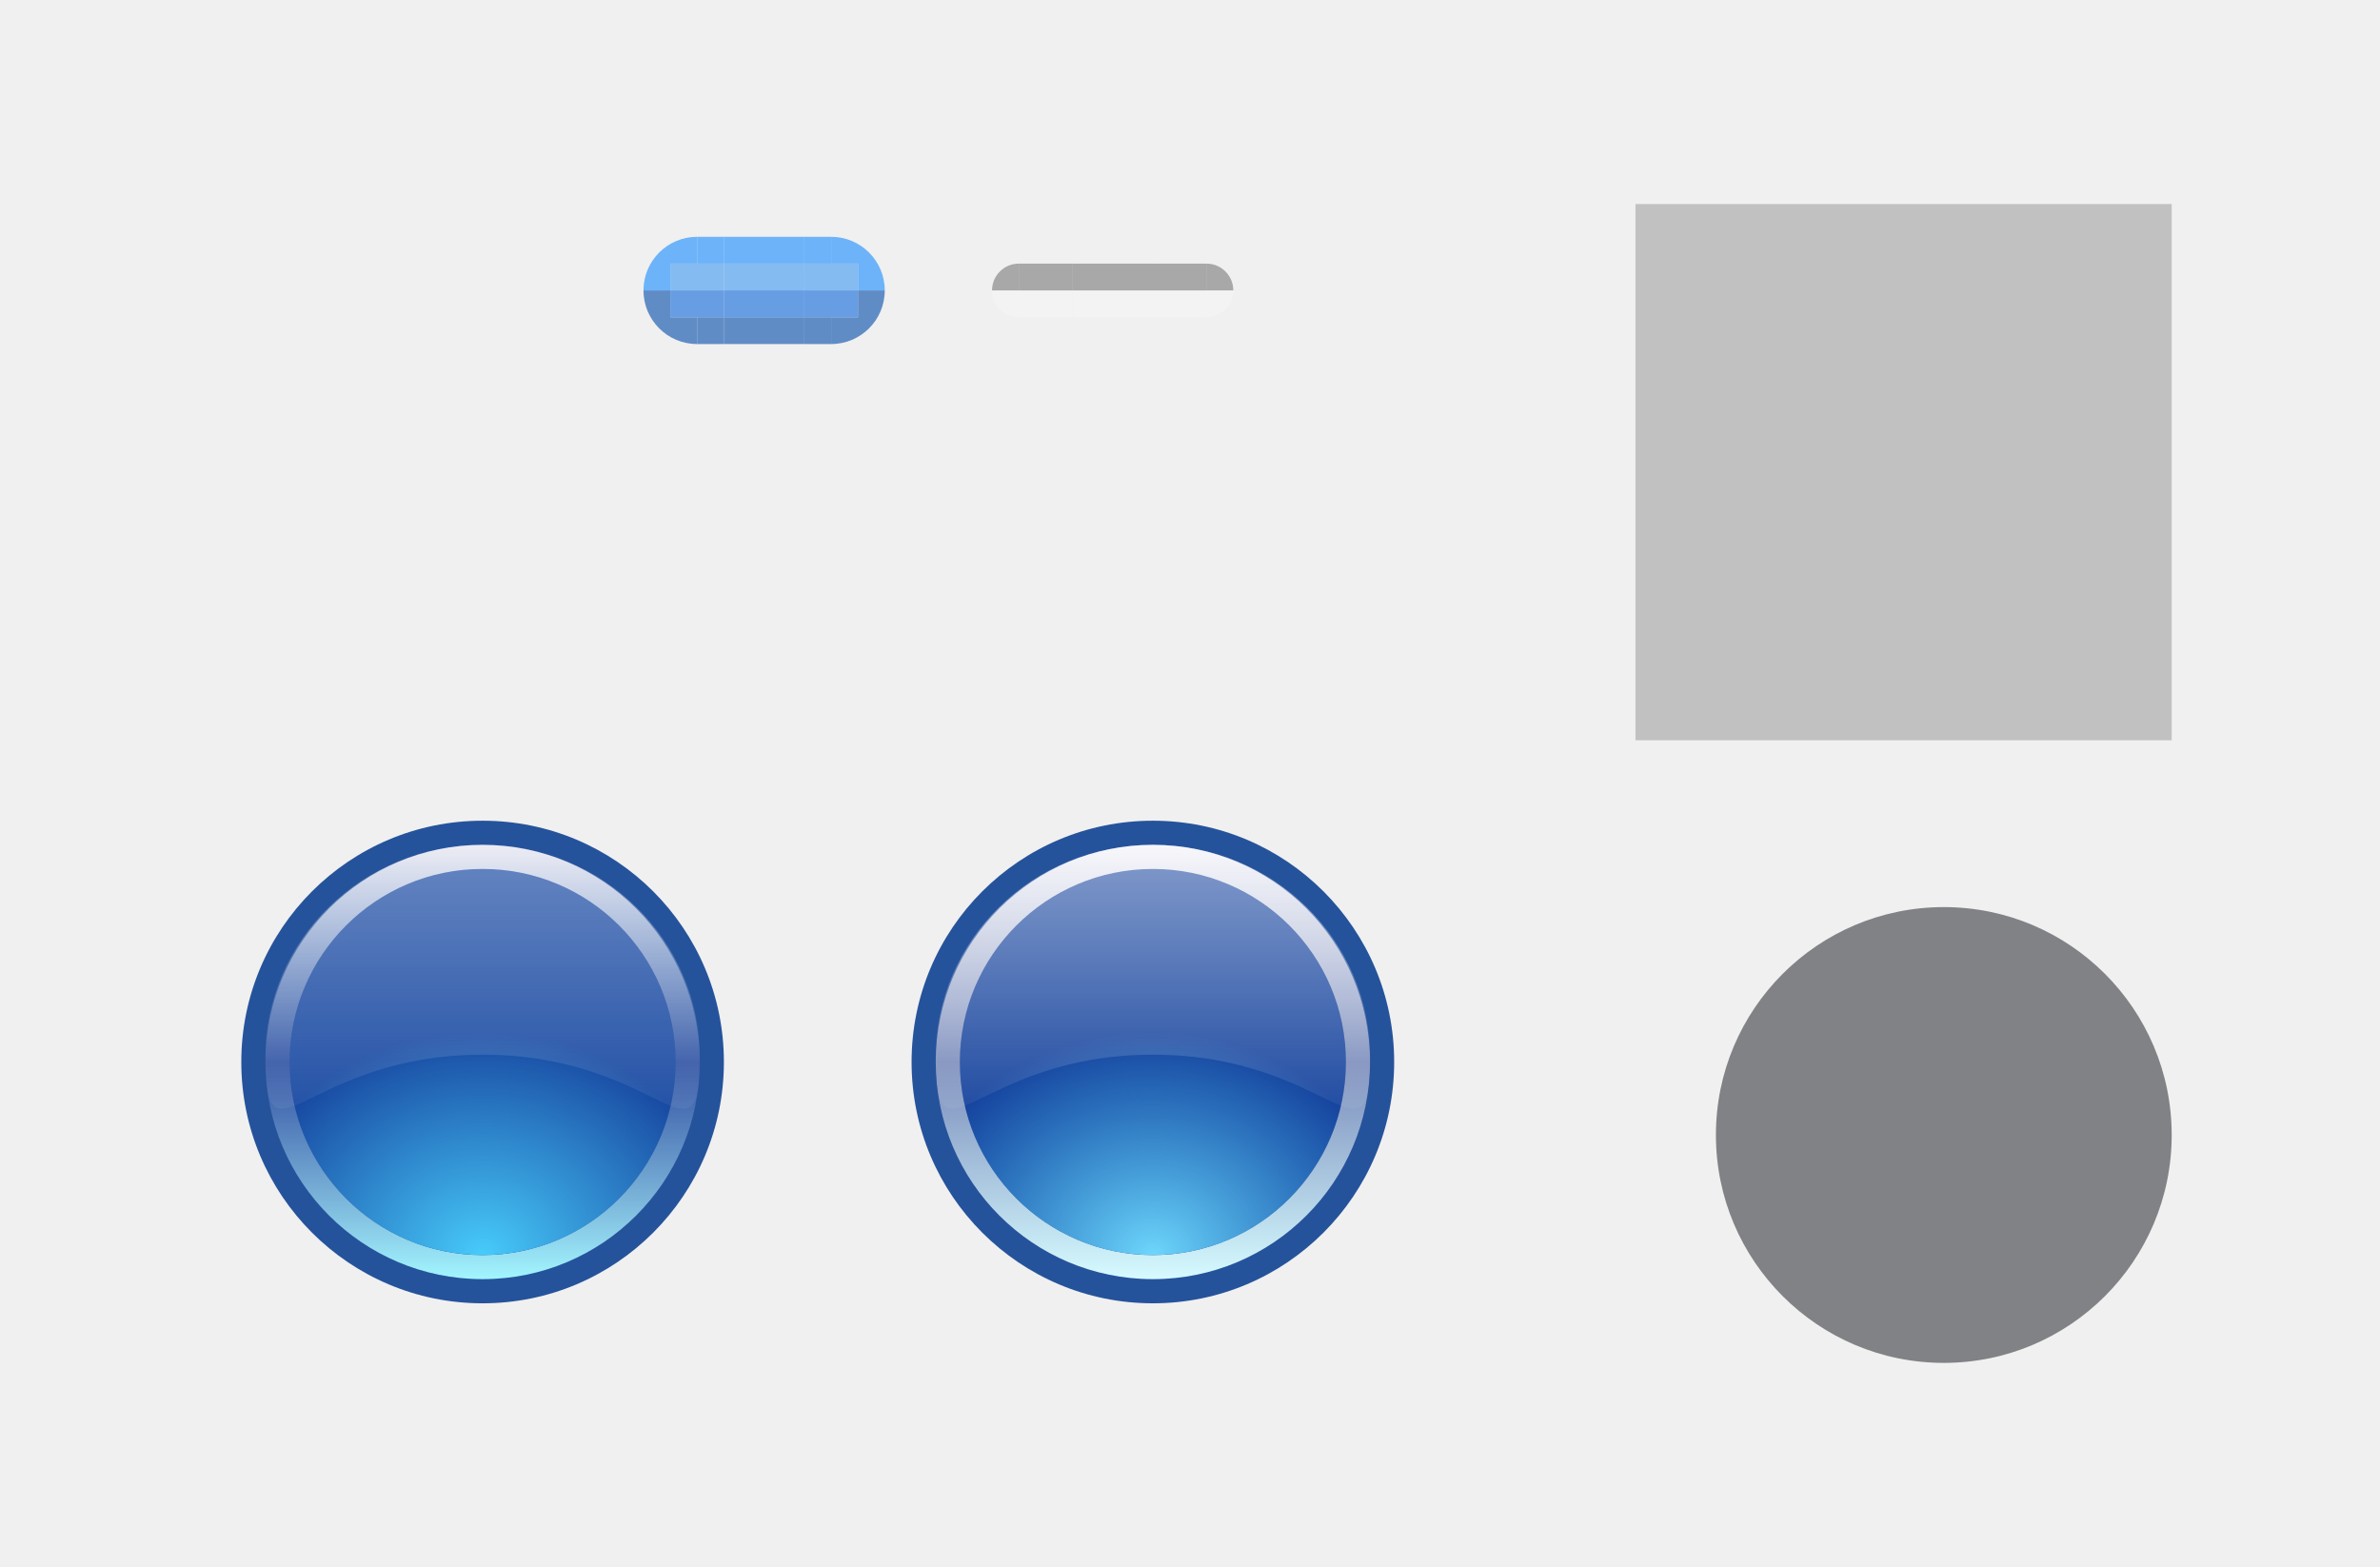
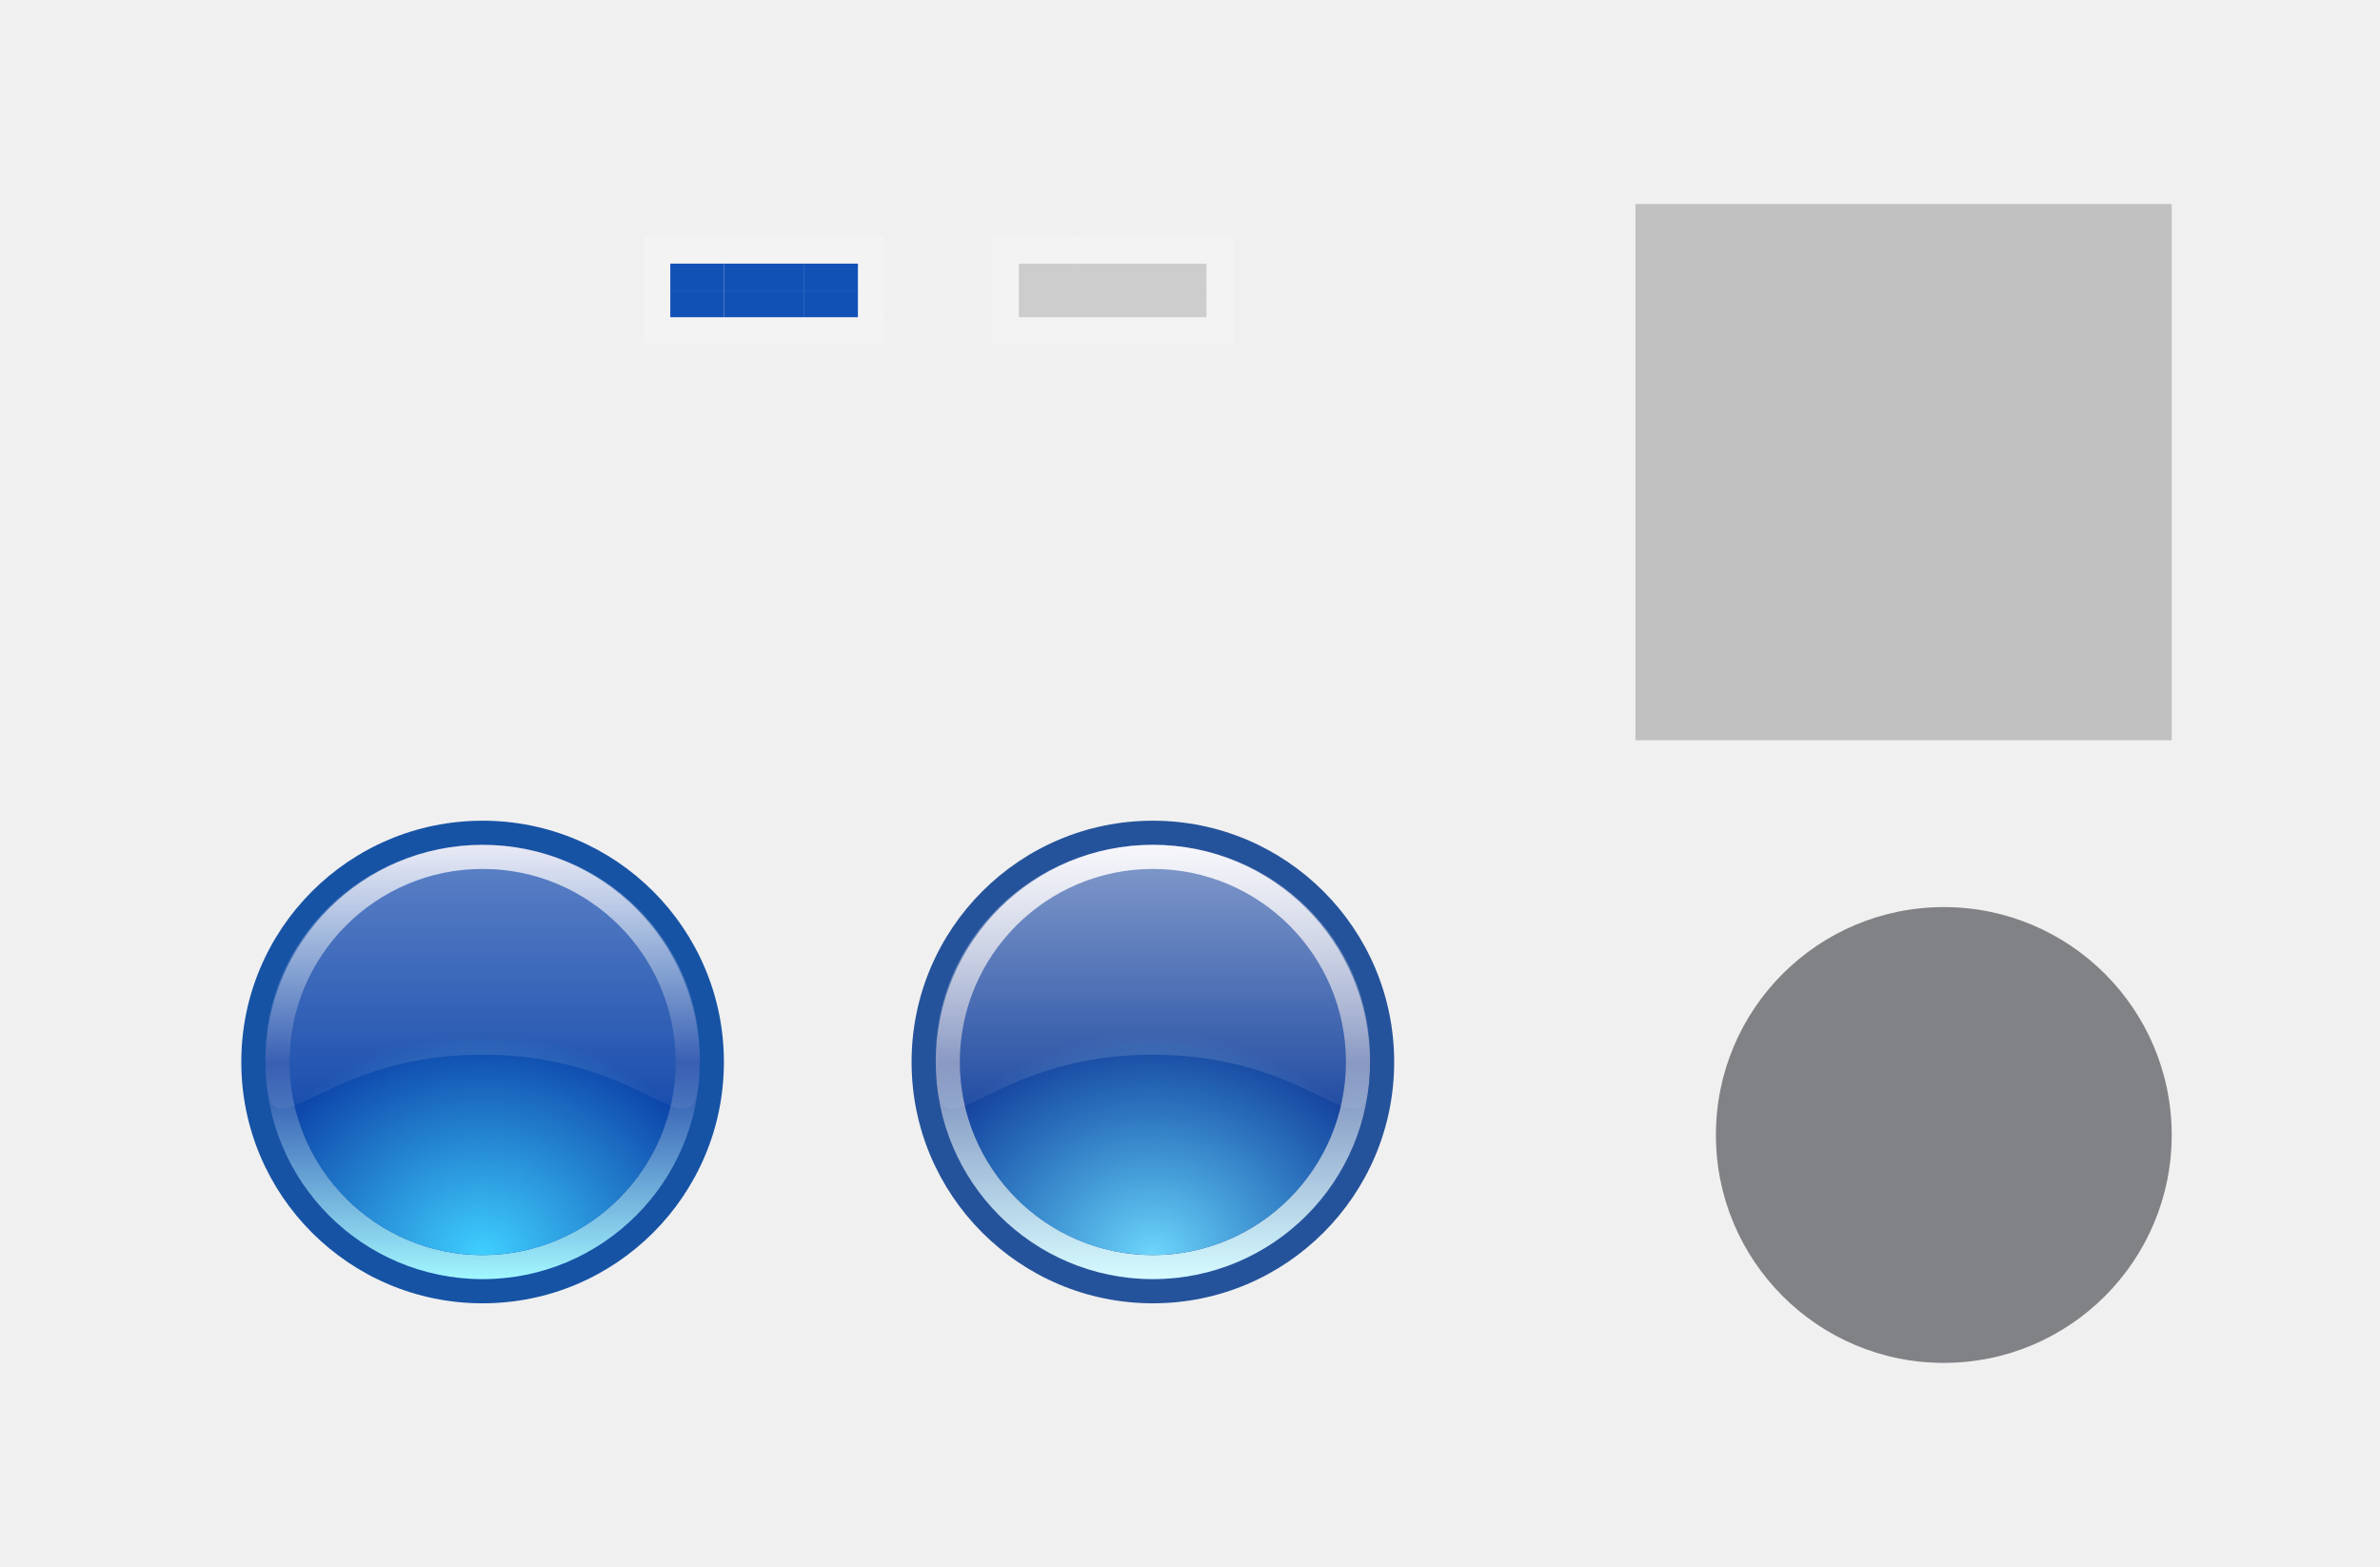
<svg xmlns="http://www.w3.org/2000/svg" xmlns:xlink="http://www.w3.org/1999/xlink" id="svg2755" version="1.1" viewBox="0 0 88.769 58.442" height="58.442" width="88.769">
  <defs id="defs2749">
    <linearGradient id="linearGradient47969">
      <stop style="stop-color:#ffffff;stop-opacity:0.476;" offset="0" id="stop47965" />
      <stop style="stop-color:#ffffff;stop-opacity:0.051;" offset="1" id="stop47967" />
    </linearGradient>
    <linearGradient id="linearGradient3512">
      <stop id="stop3508" offset="0" style="stop-color:#6ed6fb;stop-opacity:1" />
      <stop id="stop3510" offset="1" style="stop-color:#47cbfa;stop-opacity:0.122" />
    </linearGradient>
    <linearGradient id="linearGradient3500">
      <stop id="stop3494" offset="0" style="stop-color:#f0f0f7;stop-opacity:1" />
      <stop style="stop-color:#788aba;stop-opacity:1" offset="0.502" id="stop3496" />
      <stop id="stop3498" offset="1" style="stop-color:#d6fbff;stop-opacity:1" />
    </linearGradient>
    <linearGradient xlink:href="#linearGradient882-6" id="linearGradient884-3" x1="-13" y1="29.246" x2="-13" y2="47.246" gradientUnits="userSpaceOnUse" />
    <linearGradient id="linearGradient882-6">
-       <stop style="stop-color:#e3e3ef;stop-opacity:1;" offset="0" id="stop878-7" />
-       <stop id="stop900" offset="0.502" style="stop-color:#b2dced;stop-opacity:0.195;" />
-       <stop style="stop-color:#a2f6ff;stop-opacity:1" offset="1" id="stop880-5" />
+       <stop style="stop-color:#dedeef;stop-opacity:1" offset="0" id="stop878-7" />
+       <stop id="stop900" offset="0.502" style="stop-color:#a7dff2;stop-opacity:0.195" />
+       <stop style="stop-color:#a1f7ff;stop-opacity:1" offset="1" id="stop880-5" />
    </linearGradient>
    <radialGradient xlink:href="#linearGradient892-5" id="radialGradient896-3" cx="16.671" cy="99.224" fx="16.671" fy="99.224" r="7" gradientTransform="matrix(0.9795919,-0.9999994,1.142856,0.8571427,-113.0582,31.84601)" gradientUnits="userSpaceOnUse" />
    <linearGradient id="linearGradient892-5">
-       <stop style="stop-color:#47cbfa;stop-opacity:1" offset="0" id="stop888-6" />
-       <stop style="stop-color:#47cbfa;stop-opacity:0.164;" offset="1" id="stop890-2" />
+       <stop style="stop-color:#3fcfff;stop-opacity:1" offset="0" id="stop888-6" />
+       <stop style="stop-color:#3fcfff;stop-opacity:0.164" offset="1" id="stop890-2" />
    </linearGradient>
    <linearGradient xlink:href="#linearGradient909-1" id="linearGradient911-9" x1="16.671" y1="84.224" x2="16.671" y2="94.224" gradientUnits="userSpaceOnUse" gradientTransform="matrix(1.125,0,0,1.100619,-2.083901,-9.474493)" />
    <linearGradient id="linearGradient909-1">
-       <stop style="stop-color:#ffffff;stop-opacity:0.339;" offset="0" id="stop905-2" />
-       <stop style="stop-color:#ffffff;stop-opacity:0.051;" offset="1" id="stop907-7" />
+       <stop style="stop-color:#ffffff;stop-opacity:0.339" offset="0" id="stop905-2" />
+       <stop style="stop-color:#ffffff;stop-opacity:0.051" offset="1" id="stop907-7" />
    </linearGradient>
    <linearGradient xlink:href="#linearGradient3500" id="linearGradient3488" gradientUnits="userSpaceOnUse" x1="-13" y1="29.246" x2="-13" y2="47.246" />
    <radialGradient xlink:href="#linearGradient3512" id="radialGradient3490" gradientUnits="userSpaceOnUse" gradientTransform="matrix(0.9795919,-0.9999994,1.142856,0.8571427,-113.0582,31.84601)" cx="16.671" cy="99.224" fx="16.671" fy="99.224" r="7" />
    <linearGradient xlink:href="#linearGradient47969" id="linearGradient3492" gradientUnits="userSpaceOnUse" gradientTransform="matrix(1.125,0,0,1.100619,-2.083901,-9.474493)" x1="16.671" y1="84.224" x2="16.671" y2="94.224" />
  </defs>
  <g id="layer1" transform="translate(-36.67119,-81.61347)">
    <rect style="opacity:1;fill:#c1c1c1;fill-opacity:1;stroke:none;stroke-width:0.909;stroke-miterlimit:4;stroke-dasharray:none;stroke-opacity:0.628" id="hint-handle-size" width="20" height="20" x="97.671" y="89.224" />
    <path class="ColorScheme-Text" id="groove-center" d="m 76.671,95.446 v 3 h 3 v -3 z" style="opacity:1;fill:none;fill-opacity:1" />
    <path class="ColorScheme-Text" style="opacity:1;fill:none;fill-opacity:1" d="m 73.671,95.446 v 3 h 3 v -3 z" id="groove-left" />
    <path class="ColorScheme-Text" style="opacity:1;fill:none;fill-opacity:1" d="m 79.671,95.446 v 3 h 3 v -3 z" id="groove-right" />
    <path style="opacity:1;fill:none;fill-opacity:1" d="m 63.671,95.446 v 3 h 3 v -3 z" id="groove-highlight-center" class="ColorScheme-Text" />
    <path id="groove-highlight-left" d="m 60.671,95.446 v 3 h 3 v -3 z" style="opacity:1;fill:none;fill-opacity:1" class="ColorScheme-Text" />
    <path id="groove-highlight-right" d="m 66.671,95.446 v 3 h 3 v -3 z" style="opacity:1;fill:none;fill-opacity:1" class="ColorScheme-Text" />
-     <g id="groove-highlight-top" transform="translate(-2.7383789e-6,1.22197)" style="opacity:0.75">
-       <rect style="opacity:1;fill:#429ffd;fill-opacity:1;stroke:none;stroke-width:1.5;stroke-linecap:round;stroke-linejoin:round;stroke-miterlimit:4;stroke-dasharray:none;stroke-opacity:0.259" id="rect1557" width="3" height="1" x="63.671" y="89.224" />
+     <g id="groove-highlight-top" transform="translate(-2.7383789e-6,1.22197)" style="opacity:1">
+       <rect style="opacity:1;fill:#ffffff;fill-opacity:0.231;stroke:none;stroke-width:1.5;stroke-linecap:round;stroke-linejoin:round;stroke-miterlimit:4;stroke-dasharray:none;stroke-opacity:0.259" id="rect1557" width="3" height="1" x="63.671" y="89.224" />
      <rect y="88.224" x="63.671" height="1" width="3" id="rect1559" style="opacity:1;fill:none;fill-opacity:0.883;stroke:none;stroke-width:1.5;stroke-linecap:round;stroke-linejoin:round;stroke-miterlimit:4;stroke-dasharray:none;stroke-opacity:0.259" />
-       <rect style="opacity:1;fill:#60a9f2;fill-opacity:1;stroke:none;stroke-width:1.5;stroke-linecap:round;stroke-linejoin:round;stroke-miterlimit:4;stroke-dasharray:none;stroke-opacity:0.259" id="rect1565" width="3" height="1" x="63.671" y="90.224" />
+       <rect style="opacity:1;fill:#1151b6;fill-opacity:1;stroke:none;stroke-width:1.5;stroke-linecap:round;stroke-linejoin:round;stroke-miterlimit:4;stroke-dasharray:none;stroke-opacity:0.259" id="rect1565" width="3" height="1" x="63.671" y="90.224" />
    </g>
-     <g id="groove-highlight-bottom" transform="matrix(1,0,0,-1,-2.7383789e-6,183.6694)" style="opacity:0.75">
-       <rect y="89.224" x="63.671" height="1" width="3" id="rect1572" style="opacity:1;fill:#306bb8;fill-opacity:1;stroke:none;stroke-width:1.5;stroke-linecap:round;stroke-linejoin:round;stroke-miterlimit:4;stroke-dasharray:none;stroke-opacity:0.259" />
+     <g id="groove-highlight-bottom" transform="matrix(1,0,0,-1,-2.7383789e-6,183.6694)" style="opacity:1">
+       <rect y="89.224" x="63.671" height="1" width="3" id="rect1572" style="opacity:1;fill:#ffffff;fill-opacity:0.231;stroke:none;stroke-width:1.5;stroke-linecap:round;stroke-linejoin:round;stroke-miterlimit:4;stroke-dasharray:none;stroke-opacity:0.259" />
      <rect style="opacity:1;fill:none;fill-opacity:0.883;stroke:none;stroke-width:1.5;stroke-linecap:round;stroke-linejoin:round;stroke-miterlimit:4;stroke-dasharray:none;stroke-opacity:0.259" id="rect1574" width="3" height="1" x="63.671" y="88.224" />
-       <rect style="opacity:1;fill:#3a81df;fill-opacity:1;stroke:none;stroke-width:1.5;stroke-linecap:round;stroke-linejoin:round;stroke-miterlimit:4;stroke-dasharray:none;stroke-opacity:0.259" id="rect1576" width="3" height="1" x="63.671" y="90.224" />
+       <rect style="opacity:1;fill:#1151b6;fill-opacity:1;stroke:none;stroke-width:1.5;stroke-linecap:round;stroke-linejoin:round;stroke-miterlimit:4;stroke-dasharray:none;stroke-opacity:0.259" id="rect1576" width="3" height="1" x="63.671" y="90.224" />
    </g>
    <g id="horizontal-slider-handle" transform="translate(45,30)">
      <rect y="82.224" x="0.671" height="18" width="18" id="rect2623" style="opacity:1;fill:none;fill-opacity:1;stroke:none;stroke-width:1.35;stroke-linecap:round;stroke-linejoin:round;stroke-miterlimit:4;stroke-dasharray:none;stroke-opacity:0.259" />
      <g style="stroke-width:1.222" transform="matrix(0.8181818,0,0,0.8181818,-210.6469,-248.0953)" id="media-playback-start">
        <g id="horizontal-slider-handle-0" transform="matrix(1.1,0,0,1.1,250.9393,313.2772)" style="stroke-width:1.111">
-           <circle r="10" style="opacity:1;fill:#25539b;fill-opacity:1;stroke:none;stroke-width:2.222;stroke-miterlimit:4;stroke-dasharray:none;stroke-opacity:1" id="circle920" cx="16.671" cy="92.224" />
-           <circle cy="92.224" cx="16.671" id="circle898-9" style="opacity:1;fill:#0f3091;fill-opacity:1;stroke:none;stroke-width:2.222;stroke-miterlimit:4;stroke-dasharray:none;stroke-opacity:1" r="9" />
+           <circle r="10" style="opacity:1;fill:#1653a5;fill-opacity:1;stroke:none;stroke-width:2.222;stroke-miterlimit:4;stroke-dasharray:none;stroke-opacity:1" id="circle920" cx="16.671" cy="92.224" />
+           <circle cy="92.224" cx="16.671" id="circle898-9" style="opacity:1;fill:#032998;fill-opacity:1;stroke:none;stroke-width:2.222;stroke-miterlimit:4;stroke-dasharray:none;stroke-opacity:1" r="9" />
          <path id="circle873-3" transform="translate(29.67119,53.97772)" d="m -13,29.246 a 9,9 0 0 0 -9,9 9,9 0 0 0 9,9 9,9 0 0 0 9,-9 9,9 0 0 0 -9,-9 z m 0,1 a 8,8 0 0 1 8,8 8,8 0 0 1 -8,8 8,8 0 0 1 -8,-8 8,8 0 0 1 8,-8 z" style="opacity:1;fill:url(#linearGradient884-3);fill-opacity:1;stroke:none;stroke-width:2.222;stroke-miterlimit:4;stroke-dasharray:none;stroke-opacity:1" />
          <circle r="8" cy="92.224" cx="16.671" id="circle886-6" style="opacity:1;fill:url(#radialGradient896-3);fill-opacity:1;stroke:none;stroke-width:2.222;stroke-miterlimit:4;stroke-dasharray:none;stroke-opacity:1" />
          <path id="path902-0" d="m 25.671,92.029 c 3e-6,4.863 -1.637,-0.108 -9,-0.108 -7.363,0 -9,4.971 -9,0.108 0,-4.863 4.029,-8.805 9,-8.805 4.971,0 9,3.942 9,8.805 z" style="opacity:1;fill:url(#linearGradient911-9);fill-opacity:1;stroke:none;stroke-width:3.333;stroke-linecap:round;stroke-miterlimit:4;stroke-dasharray:none;stroke-opacity:1" />
        </g>
      </g>
    </g>
    <g transform="translate(70,30)" id="horizontal-slider-hover">
      <rect style="opacity:1;fill:none;fill-opacity:1;stroke:none;stroke-width:1.35;stroke-linecap:round;stroke-linejoin:round;stroke-miterlimit:4;stroke-dasharray:none;stroke-opacity:0.259" id="rect3470" width="18" height="18" x="0.671" y="82.224" />
      <g id="g3484" transform="matrix(0.8181818,0,0,0.8181818,-210.6469,-248.0953)" style="stroke-width:1.222">
        <g style="stroke-width:1.111" transform="matrix(1.1,0,0,1.1,250.9393,313.2772)" id="g3482">
          <circle cy="92.224" cx="16.671" id="circle3472" style="opacity:1;fill:#25539b;fill-opacity:1;stroke:none;stroke-width:2.222;stroke-miterlimit:4;stroke-dasharray:none;stroke-opacity:1" r="10" />
          <circle r="9" style="opacity:1;fill:#0f3091;fill-opacity:1;stroke:none;stroke-width:2.222;stroke-miterlimit:4;stroke-dasharray:none;stroke-opacity:1" id="circle3474" cx="16.671" cy="92.224" />
          <path style="opacity:1;fill:url(#linearGradient3488);fill-opacity:1;stroke:none;stroke-width:2.222;stroke-miterlimit:4;stroke-dasharray:none;stroke-opacity:1" d="m -13,29.246 a 9,9 0 0 0 -9,9 9,9 0 0 0 9,9 9,9 0 0 0 9,-9 9,9 0 0 0 -9,-9 z m 0,1 a 8,8 0 0 1 8,8 8,8 0 0 1 -8,8 8,8 0 0 1 -8,-8 8,8 0 0 1 8,-8 z" transform="translate(29.67119,53.97772)" id="path3476" />
          <circle style="opacity:1;fill:url(#radialGradient3490);fill-opacity:1;stroke:none;stroke-width:2.222;stroke-miterlimit:4;stroke-dasharray:none;stroke-opacity:1" id="circle3478" cx="16.671" cy="92.224" r="8" />
          <path style="opacity:1;fill:url(#linearGradient3492);fill-opacity:1;stroke:none;stroke-width:3.333;stroke-linecap:round;stroke-miterlimit:4;stroke-dasharray:none;stroke-opacity:1" d="m 25.671,92.029 c 3e-6,4.863 -1.637,-0.108 -9,-0.108 -7.363,0 -9,4.971 -9,0.108 0,-4.863 4.029,-8.805 9,-8.805 4.971,0 9,3.942 9,8.805 z" id="path3480" />
        </g>
      </g>
    </g>
    <g id="groove-top" transform="translate(0.9999991,0.2219723)">
-       <rect y="91.224" x="75.671" height="1" width="3" id="rect892" style="opacity:1;fill:#000000;fill-opacity:0.299;stroke:none;stroke-width:1.061;stroke-linecap:round;stroke-linejoin:round;stroke-miterlimit:4;stroke-dasharray:none;stroke-opacity:0.259" />
+       <rect y="91.224" x="75.671" height="1" width="3" id="rect892" style="opacity:1;fill:#000000;fill-opacity:0.145;stroke:none;stroke-width:1.061;stroke-linecap:round;stroke-linejoin:round;stroke-miterlimit:4;stroke-dasharray:none;stroke-opacity:0.259" />
      <rect style="opacity:1;fill:none;fill-opacity:0.376;stroke:none;stroke-width:1.5;stroke-linecap:round;stroke-linejoin:round;stroke-miterlimit:4;stroke-dasharray:none;stroke-opacity:0.259" id="rect894" width="3" height="1" x="75.671" y="89.224" />
-       <rect y="90.224" x="75.671" height="1" width="3" id="rect1564" style="opacity:1;fill:none;fill-opacity:0.847;stroke:none;stroke-width:1.5;stroke-linecap:round;stroke-linejoin:round;stroke-miterlimit:4;stroke-dasharray:none;stroke-opacity:0.259" />
+       <rect y="90.224" x="75.671" height="1" width="3" id="rect1564" style="opacity:1;fill:#ffffff;fill-opacity:0.231;stroke:none;stroke-width:1.5;stroke-linecap:round;stroke-linejoin:round;stroke-miterlimit:4;stroke-dasharray:none;stroke-opacity:0.259" />
    </g>
    <g id="groove-bottom" transform="translate(0.9999991,0.2219723)">
-       <rect transform="scale(1,-1)" style="opacity:1;fill:#ffffff;fill-opacity:0.203;stroke:none;stroke-width:1.061;stroke-linecap:round;stroke-linejoin:round;stroke-miterlimit:4;stroke-dasharray:none;stroke-opacity:0.259" id="rect900" width="3" height="1" x="75.671" y="-93.224" />
+       <rect transform="scale(1,-1)" style="opacity:1;fill:#000000;fill-opacity:0.145;stroke:none;stroke-width:1.061;stroke-linecap:round;stroke-linejoin:round;stroke-miterlimit:4;stroke-dasharray:none;stroke-opacity:0.259" id="rect900" width="3" height="1" x="75.671" y="-93.224" />
      <rect transform="scale(1,-1)" y="-95.224" x="75.671" height="1" width="3" id="rect902" style="opacity:1;fill:none;fill-opacity:0.643;stroke:none;stroke-width:1.5;stroke-linecap:round;stroke-linejoin:round;stroke-miterlimit:4;stroke-dasharray:none;stroke-opacity:0.259" />
-       <rect style="opacity:1;fill:none;fill-opacity:0.4;stroke:none;stroke-width:1.5;stroke-linecap:round;stroke-linejoin:round;stroke-miterlimit:4;stroke-dasharray:none;stroke-opacity:0.259" id="rect1573" width="3" height="1" x="75.671" y="-94.224" transform="scale(1,-1)" />
+       <rect style="opacity:1;fill:#ffffff;fill-opacity:0.231;stroke:none;stroke-width:1.5;stroke-linecap:round;stroke-linejoin:round;stroke-miterlimit:4;stroke-dasharray:none;stroke-opacity:0.259" id="rect1573" width="3" height="1" x="75.671" y="-94.224" transform="scale(1,-1)" />
    </g>
    <g id="horizontal-slider-shadow">
      <circle style="opacity:1;fill:none;fill-opacity:0.698;stroke:none;stroke-width:18.779;stroke-linecap:round;stroke-linejoin:bevel;stroke-miterlimit:4;stroke-dasharray:none;stroke-opacity:1" id="circle17841" cx="108.671" cy="122.446" r="10" />
      <ellipse style="opacity:1;fill:#101217;fill-opacity:0.492;stroke:none;stroke-width:15.962;stroke-linecap:round;stroke-linejoin:bevel;stroke-miterlimit:4;stroke-dasharray:none;stroke-opacity:1" id="circle17835" cx="109.171" cy="123.946" rx="8.5" ry="8.5" />
    </g>
-     <g id="groove-topright" transform="translate(-0.9999984,0.9999975)">
-       <rect style="fill:none;fill-opacity:0.635;stroke:none;stroke-width:10.142;stroke-linecap:round;stroke-linejoin:bevel;stroke-miterlimit:4;stroke-dasharray:none;stroke-opacity:1" id="rect1914" width="3" height="3" x="80.671" y="-91.446" transform="scale(1,-1)" />
-       <path style="fill:#000000;fill-opacity:0.299;stroke:none;stroke-width:9.589;stroke-linecap:round;stroke-linejoin:bevel;stroke-miterlimit:4;stroke-dasharray:none;stroke-opacity:1" id="path1918" d="m 83.671,-91.446 a 1,1 0 0 1 -1,1 v -1 z" transform="scale(1,-1)" />
-       <rect style="fill:#000000;fill-opacity:0.299;stroke:none;stroke-width:4.781;stroke-linecap:round;stroke-linejoin:bevel;stroke-miterlimit:4;stroke-dasharray:none;stroke-opacity:1" id="rect19336" width="2" height="1" x="80.671" y="-91.446" transform="scale(1,-1)" />
+     <g id="groove-topright">
+       <rect y="91.446" x="79.671" height="1" width="2" id="rect94711" style="fill:#000000;fill-opacity:0.145;stroke:none;stroke-width:1.061;stroke-linecap:round;stroke-linejoin:round;stroke-miterlimit:4;stroke-dasharray:none;stroke-opacity:0.259" />
+       <rect style="fill:none;fill-opacity:0.376;stroke:none;stroke-width:1.5;stroke-linecap:round;stroke-linejoin:round;stroke-miterlimit:4;stroke-dasharray:none;stroke-opacity:0.259" id="rect94713" width="3" height="1" x="79.671" y="89.446" />
+       <rect y="90.446" x="79.671" height="1" width="3" id="rect94715" style="fill:#ffffff;fill-opacity:0.231;stroke:none;stroke-width:1.5;stroke-linecap:round;stroke-linejoin:round;stroke-miterlimit:4;stroke-dasharray:none;stroke-opacity:0.259" />
+       <rect y="91.446" x="81.671" height="1" width="1" id="rect94722" style="fill:#ffffff;fill-opacity:0.231;stroke:none;stroke-width:1.5;stroke-linecap:round;stroke-linejoin:round;stroke-miterlimit:4;stroke-dasharray:none;stroke-opacity:0.259" />
    </g>
-     <use x="0" y="0" xlink:href="#groove-topright" id="groove-topleft" transform="matrix(-1,0,0,1,156.3424,0)" />
-     <g id="groove-bottomright" transform="matrix(1,0,0,-1,-0.9999976,183.8914)">
-       <rect style="fill:none;fill-opacity:0.635;stroke:none;stroke-width:10.142;stroke-linecap:round;stroke-linejoin:bevel;stroke-miterlimit:4;stroke-dasharray:none;stroke-opacity:1" id="rect19447" width="3" height="3" x="80.671" y="-91.446" transform="scale(1,-1)" />
-       <path style="fill:#ffffff;fill-opacity:0.203;stroke:none;stroke-width:9.589;stroke-linecap:round;stroke-linejoin:bevel;stroke-miterlimit:4;stroke-dasharray:none;stroke-opacity:1" id="path19449" d="m 83.671,-91.446 a 1,1 0 0 1 -1,1 v -1 z" transform="scale(1,-1)" />
-       <rect style="fill:#ffffff;fill-opacity:0.203;stroke:none;stroke-width:4.781;stroke-linecap:round;stroke-linejoin:bevel;stroke-miterlimit:4;stroke-dasharray:none;stroke-opacity:1" id="rect19451" width="2" height="1" x="80.671" y="-91.446" transform="scale(1,-1)" />
+     <g id="groove-bottomright" transform="matrix(1,0,0,-1,2.4455078e-6,184.8914)">
+       <rect y="91.446" x="79.671" height="1" width="2" id="rect94738" style="fill:#000000;fill-opacity:0.145;stroke:none;stroke-width:1.061;stroke-linecap:round;stroke-linejoin:round;stroke-miterlimit:4;stroke-dasharray:none;stroke-opacity:0.259" />
+       <rect style="fill:none;fill-opacity:0.376;stroke:none;stroke-width:1.5;stroke-linecap:round;stroke-linejoin:round;stroke-miterlimit:4;stroke-dasharray:none;stroke-opacity:0.259" id="rect94740" width="3" height="1" x="79.671" y="89.446" />
+       <rect y="90.446" x="79.671" height="1" width="3" id="rect94742" style="fill:#ffffff;fill-opacity:0.231;stroke:none;stroke-width:1.5;stroke-linecap:round;stroke-linejoin:round;stroke-miterlimit:4;stroke-dasharray:none;stroke-opacity:0.259" />
+       <rect y="91.446" x="81.671" height="1" width="1" id="rect94744" style="fill:#ffffff;fill-opacity:0.231;stroke:none;stroke-width:1.5;stroke-linecap:round;stroke-linejoin:round;stroke-miterlimit:4;stroke-dasharray:none;stroke-opacity:0.259" />
    </g>
-     <use x="0" y="0" xlink:href="#groove-bottomright" id="groove-bottomleft" transform="matrix(-1,0,0,1,156.3424,0)" />
-     <g id="groove-highlight-topright" style="opacity:0.75">
-       <rect style="fill:none;fill-opacity:1;stroke:none;stroke-width:1.5;stroke-linecap:round;stroke-linejoin:round;stroke-miterlimit:4;stroke-dasharray:none;stroke-opacity:0.259" id="rect1840" width="3" height="3" x="-69.671" y="89.446" transform="scale(-1,1)" />
-       <path id="path1842" style="fill:#429ffd;fill-opacity:1;stroke:none;stroke-width:1.5;stroke-linecap:round;stroke-linejoin:round;stroke-miterlimit:4;stroke-dasharray:none;stroke-opacity:0.259" d="m 67.671,90.446 v 1 h 1 v 1 h 1 a 2,2 0 0 0 -2,-2 z" />
-       <rect style="fill:#60a9f2;fill-opacity:1;stroke-width:1.414" id="rect28051" width="2" height="1" x="66.671" y="91.446" />
-       <rect style="fill:#429ffd;fill-opacity:1;stroke-width:1" id="rect19663" width="1" height="1" x="66.671" y="90.446" />
+     <g id="groove-topleft" transform="matrix(-1,0,0,1,156.3424,0)">
+       <rect y="91.446" x="79.671" height="1" width="2" id="rect94748" style="fill:#000000;fill-opacity:0.145;stroke:none;stroke-width:1.061;stroke-linecap:round;stroke-linejoin:round;stroke-miterlimit:4;stroke-dasharray:none;stroke-opacity:0.259" />
+       <rect style="fill:none;fill-opacity:0.376;stroke:none;stroke-width:1.5;stroke-linecap:round;stroke-linejoin:round;stroke-miterlimit:4;stroke-dasharray:none;stroke-opacity:0.259" id="rect94750" width="3" height="1" x="79.671" y="89.446" />
+       <rect y="90.446" x="79.671" height="1" width="3" id="rect94752" style="fill:#ffffff;fill-opacity:0.231;stroke:none;stroke-width:1.5;stroke-linecap:round;stroke-linejoin:round;stroke-miterlimit:4;stroke-dasharray:none;stroke-opacity:0.259" />
+       <rect y="91.446" x="81.671" height="1" width="1" id="rect94754" style="fill:#ffffff;fill-opacity:0.231;stroke:none;stroke-width:1.5;stroke-linecap:round;stroke-linejoin:round;stroke-miterlimit:4;stroke-dasharray:none;stroke-opacity:0.259" />
    </g>
-     <use x="0" y="0" xlink:href="#groove-highlight-topright" id="groove-highlight-topleft" transform="matrix(-1,0,0,1,130.3424,0)" />
-     <g id="groove-highlight-bottomright" style="opacity:0.75">
-       <rect style="fill:none;fill-opacity:1;stroke:none;stroke-width:1.5;stroke-linecap:round;stroke-linejoin:round;stroke-miterlimit:4;stroke-dasharray:none;stroke-opacity:0.259" id="rect1848" width="3" height="3" x="-69.671" y="-95.446" transform="scale(-1)" />
-       <path id="path1850" style="fill:#306bb8;fill-opacity:1;stroke:none;stroke-width:1.5;stroke-linecap:round;stroke-linejoin:round;stroke-miterlimit:4;stroke-dasharray:none;stroke-opacity:0.259" d="m 68.671,92.446 v 1 h -1 v 1 a 2,2 0 0 0 2,-2 z" />
-       <rect y="-93.446" x="-68.671" height="1" width="2" id="rect28171" style="fill:#3a81df;fill-opacity:1;stroke:none;stroke-width:2.121;stroke-linecap:round;stroke-linejoin:round;stroke-miterlimit:4;stroke-dasharray:none;stroke-opacity:0.259" transform="scale(-1)" />
-       <rect y="-94.446" x="-67.671" height="1" width="1" id="rect19781" style="fill:#306bb8;fill-opacity:1;stroke:none;stroke-width:1.5;stroke-linecap:round;stroke-linejoin:round;stroke-miterlimit:4;stroke-dasharray:none;stroke-opacity:0.259" transform="scale(-1)" />
+     <g id="groove-bottomleft" transform="rotate(180,78.17119,92.44569)">
+       <rect y="91.446" x="79.671" height="1" width="2" id="rect94758" style="fill:#000000;fill-opacity:0.145;stroke:none;stroke-width:1.061;stroke-linecap:round;stroke-linejoin:round;stroke-miterlimit:4;stroke-dasharray:none;stroke-opacity:0.259" />
+       <rect style="fill:none;fill-opacity:0.376;stroke:none;stroke-width:1.5;stroke-linecap:round;stroke-linejoin:round;stroke-miterlimit:4;stroke-dasharray:none;stroke-opacity:0.259" id="rect94760" width="3" height="1" x="79.671" y="89.446" />
+       <rect y="90.446" x="79.671" height="1" width="3" id="rect94762" style="fill:#ffffff;fill-opacity:0.231;stroke:none;stroke-width:1.5;stroke-linecap:round;stroke-linejoin:round;stroke-miterlimit:4;stroke-dasharray:none;stroke-opacity:0.259" />
+       <rect y="91.446" x="81.671" height="1" width="1" id="rect94764" style="fill:#ffffff;fill-opacity:0.231;stroke:none;stroke-width:1.5;stroke-linecap:round;stroke-linejoin:round;stroke-miterlimit:4;stroke-dasharray:none;stroke-opacity:0.259" />
    </g>
-     <use x="0" y="0" xlink:href="#groove-highlight-bottomright" id="groove-highlight-bottomleft" transform="matrix(-1,0,0,1,130.3424,5e-7)" />
+     <g id="groove-highlight-topright">
+       <rect style="fill:#ffffff;fill-opacity:0.231;stroke:none;stroke-width:1.5;stroke-linecap:round;stroke-linejoin:round;stroke-miterlimit:4;stroke-dasharray:none;stroke-opacity:0.259" id="rect94886" width="3" height="1" x="66.671" y="90.446" />
+       <rect y="89.446" x="66.671" height="1" width="3" id="rect94888" style="fill:none;fill-opacity:0.883;stroke:none;stroke-width:1.5;stroke-linecap:round;stroke-linejoin:round;stroke-miterlimit:4;stroke-dasharray:none;stroke-opacity:0.259" />
+       <rect style="fill:#1151b6;fill-opacity:1;stroke:none;stroke-width:1.5;stroke-linecap:round;stroke-linejoin:round;stroke-miterlimit:4;stroke-dasharray:none;stroke-opacity:0.259" id="rect94890" width="2" height="1" x="66.671" y="91.446" />
+       <rect style="fill:#ffffff;fill-opacity:0.231;stroke:none;stroke-width:1.5;stroke-linecap:round;stroke-linejoin:round;stroke-miterlimit:4;stroke-dasharray:none;stroke-opacity:0.259" id="rect94897" width="1" height="1" x="68.671" y="91.446" />
+     </g>
+     <g id="groove-highlight-bottomright" transform="matrix(1,0,0,-1,2.4455078e-6,184.8914)">
+       <rect style="fill:#ffffff;fill-opacity:0.231;stroke:none;stroke-width:1.5;stroke-linecap:round;stroke-linejoin:round;stroke-miterlimit:4;stroke-dasharray:none;stroke-opacity:0.259" id="rect95027" width="3" height="1" x="66.671" y="90.446" />
+       <rect y="89.446" x="66.671" height="1" width="3" id="rect95029" style="fill:none;fill-opacity:0.883;stroke:none;stroke-width:1.5;stroke-linecap:round;stroke-linejoin:round;stroke-miterlimit:4;stroke-dasharray:none;stroke-opacity:0.259" />
+       <rect style="fill:#1151b6;fill-opacity:1;stroke:none;stroke-width:1.5;stroke-linecap:round;stroke-linejoin:round;stroke-miterlimit:4;stroke-dasharray:none;stroke-opacity:0.259" id="rect95031" width="2" height="1" x="66.671" y="91.446" />
+       <rect style="fill:#ffffff;fill-opacity:0.231;stroke:none;stroke-width:1.5;stroke-linecap:round;stroke-linejoin:round;stroke-miterlimit:4;stroke-dasharray:none;stroke-opacity:0.259" id="rect95033" width="1" height="1" x="68.671" y="91.446" />
+     </g>
+     <g id="groove-highlight-topleft" transform="matrix(-1,0,0,1,130.3424,-2.4697266e-6)">
+       <rect style="fill:#ffffff;fill-opacity:0.231;stroke:none;stroke-width:1.5;stroke-linecap:round;stroke-linejoin:round;stroke-miterlimit:4;stroke-dasharray:none;stroke-opacity:0.259" id="rect95037" width="3" height="1" x="66.671" y="90.446" />
+       <rect y="89.446" x="66.671" height="1" width="3" id="rect95039" style="fill:none;fill-opacity:0.883;stroke:none;stroke-width:1.5;stroke-linecap:round;stroke-linejoin:round;stroke-miterlimit:4;stroke-dasharray:none;stroke-opacity:0.259" />
+       <rect style="fill:#1151b6;fill-opacity:1;stroke:none;stroke-width:1.5;stroke-linecap:round;stroke-linejoin:round;stroke-miterlimit:4;stroke-dasharray:none;stroke-opacity:0.259" id="rect95041" width="2" height="1" x="66.671" y="91.446" />
+       <rect style="fill:#ffffff;fill-opacity:0.231;stroke:none;stroke-width:1.5;stroke-linecap:round;stroke-linejoin:round;stroke-miterlimit:4;stroke-dasharray:none;stroke-opacity:0.259" id="rect95043" width="1" height="1" x="68.671" y="91.446" />
+     </g>
+     <g id="groove-highlight-bottomleft" transform="rotate(180,65.17119,92.4457)">
+       <rect style="fill:#ffffff;fill-opacity:0.231;stroke:none;stroke-width:1.5;stroke-linecap:round;stroke-linejoin:round;stroke-miterlimit:4;stroke-dasharray:none;stroke-opacity:0.259" id="rect95047" width="3" height="1" x="66.671" y="90.446" />
+       <rect y="89.446" x="66.671" height="1" width="3" id="rect95049" style="fill:none;fill-opacity:0.883;stroke:none;stroke-width:1.5;stroke-linecap:round;stroke-linejoin:round;stroke-miterlimit:4;stroke-dasharray:none;stroke-opacity:0.259" />
+       <rect style="fill:#1151b6;fill-opacity:1;stroke:none;stroke-width:1.5;stroke-linecap:round;stroke-linejoin:round;stroke-miterlimit:4;stroke-dasharray:none;stroke-opacity:0.259" id="rect95051" width="2" height="1" x="66.671" y="91.446" />
+       <rect style="fill:#ffffff;fill-opacity:0.231;stroke:none;stroke-width:1.5;stroke-linecap:round;stroke-linejoin:round;stroke-miterlimit:4;stroke-dasharray:none;stroke-opacity:0.259" id="rect95053" width="1" height="1" x="68.671" y="91.446" />
+     </g>
  </g>
</svg>
